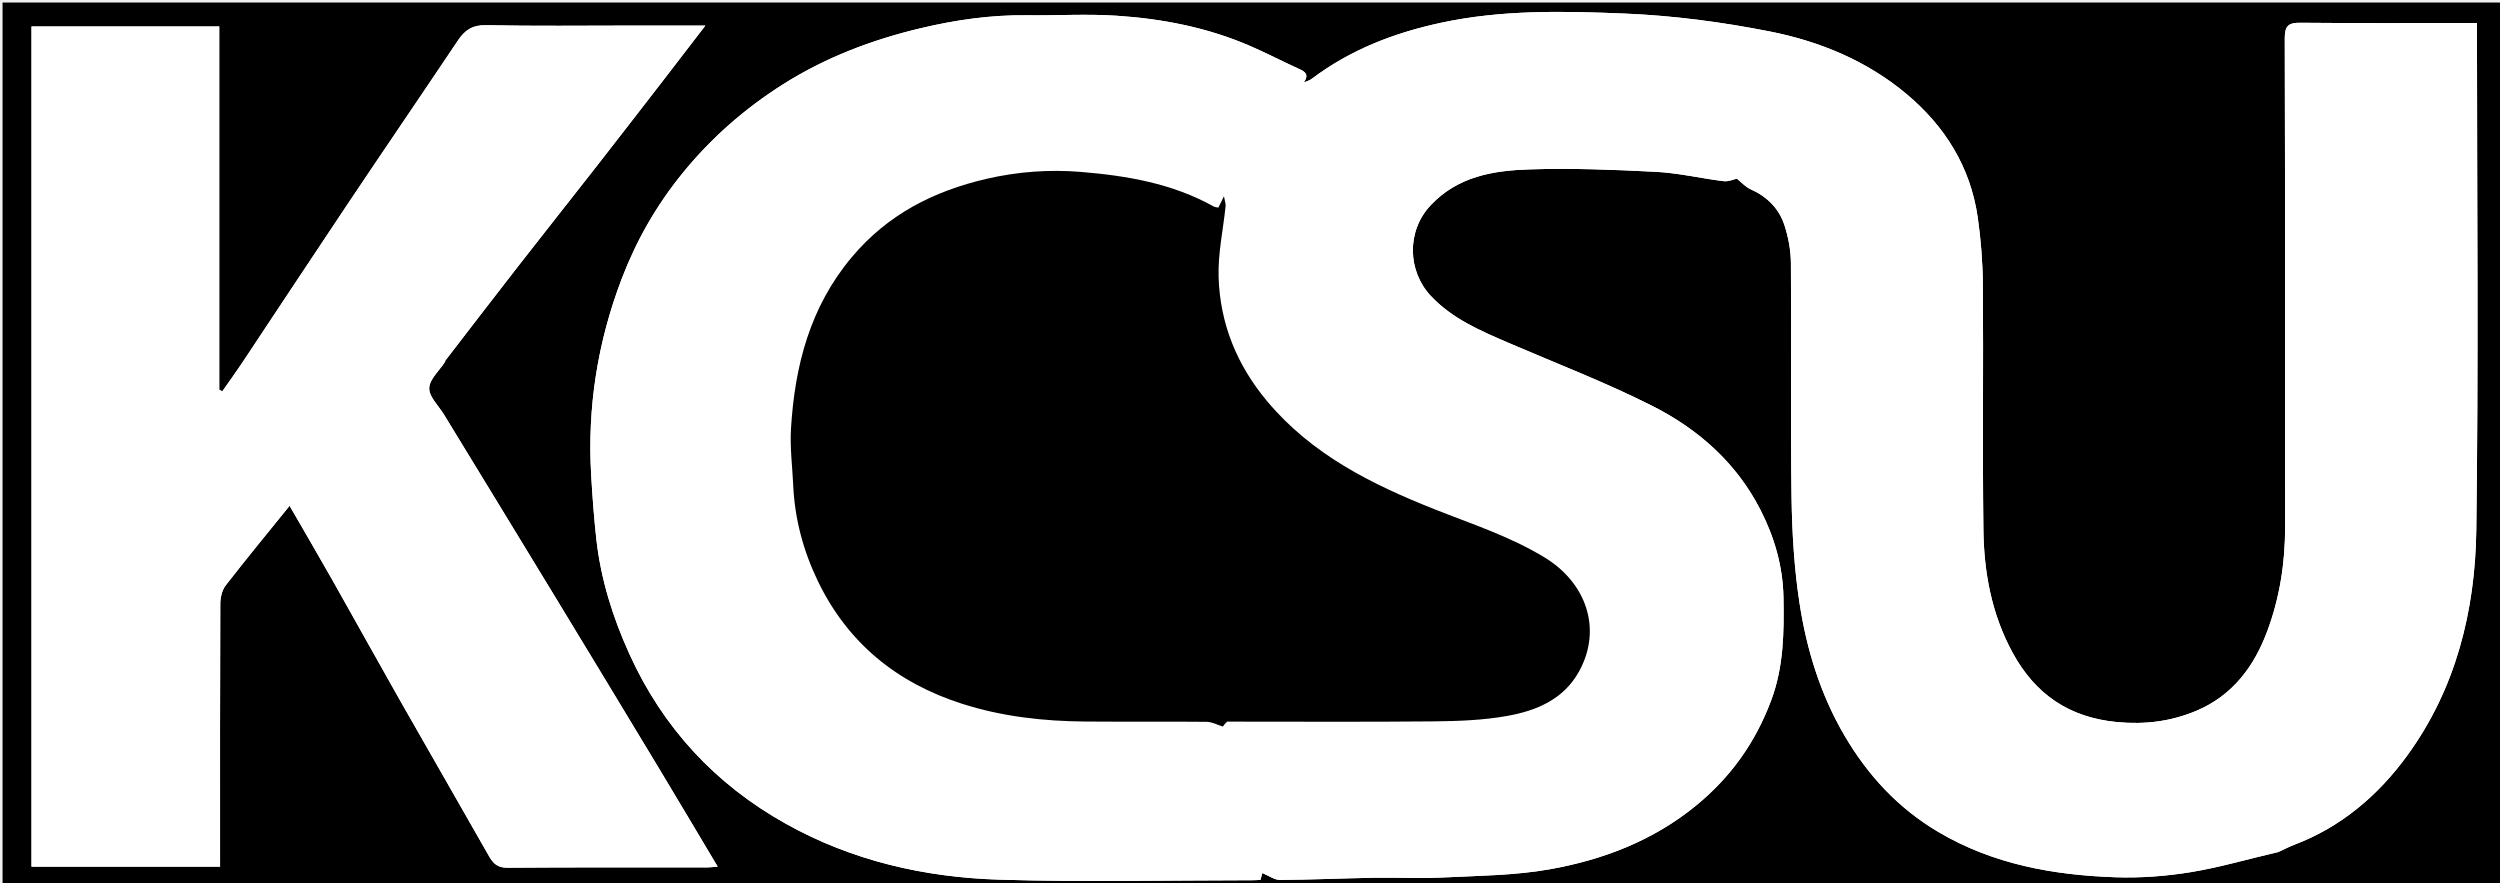
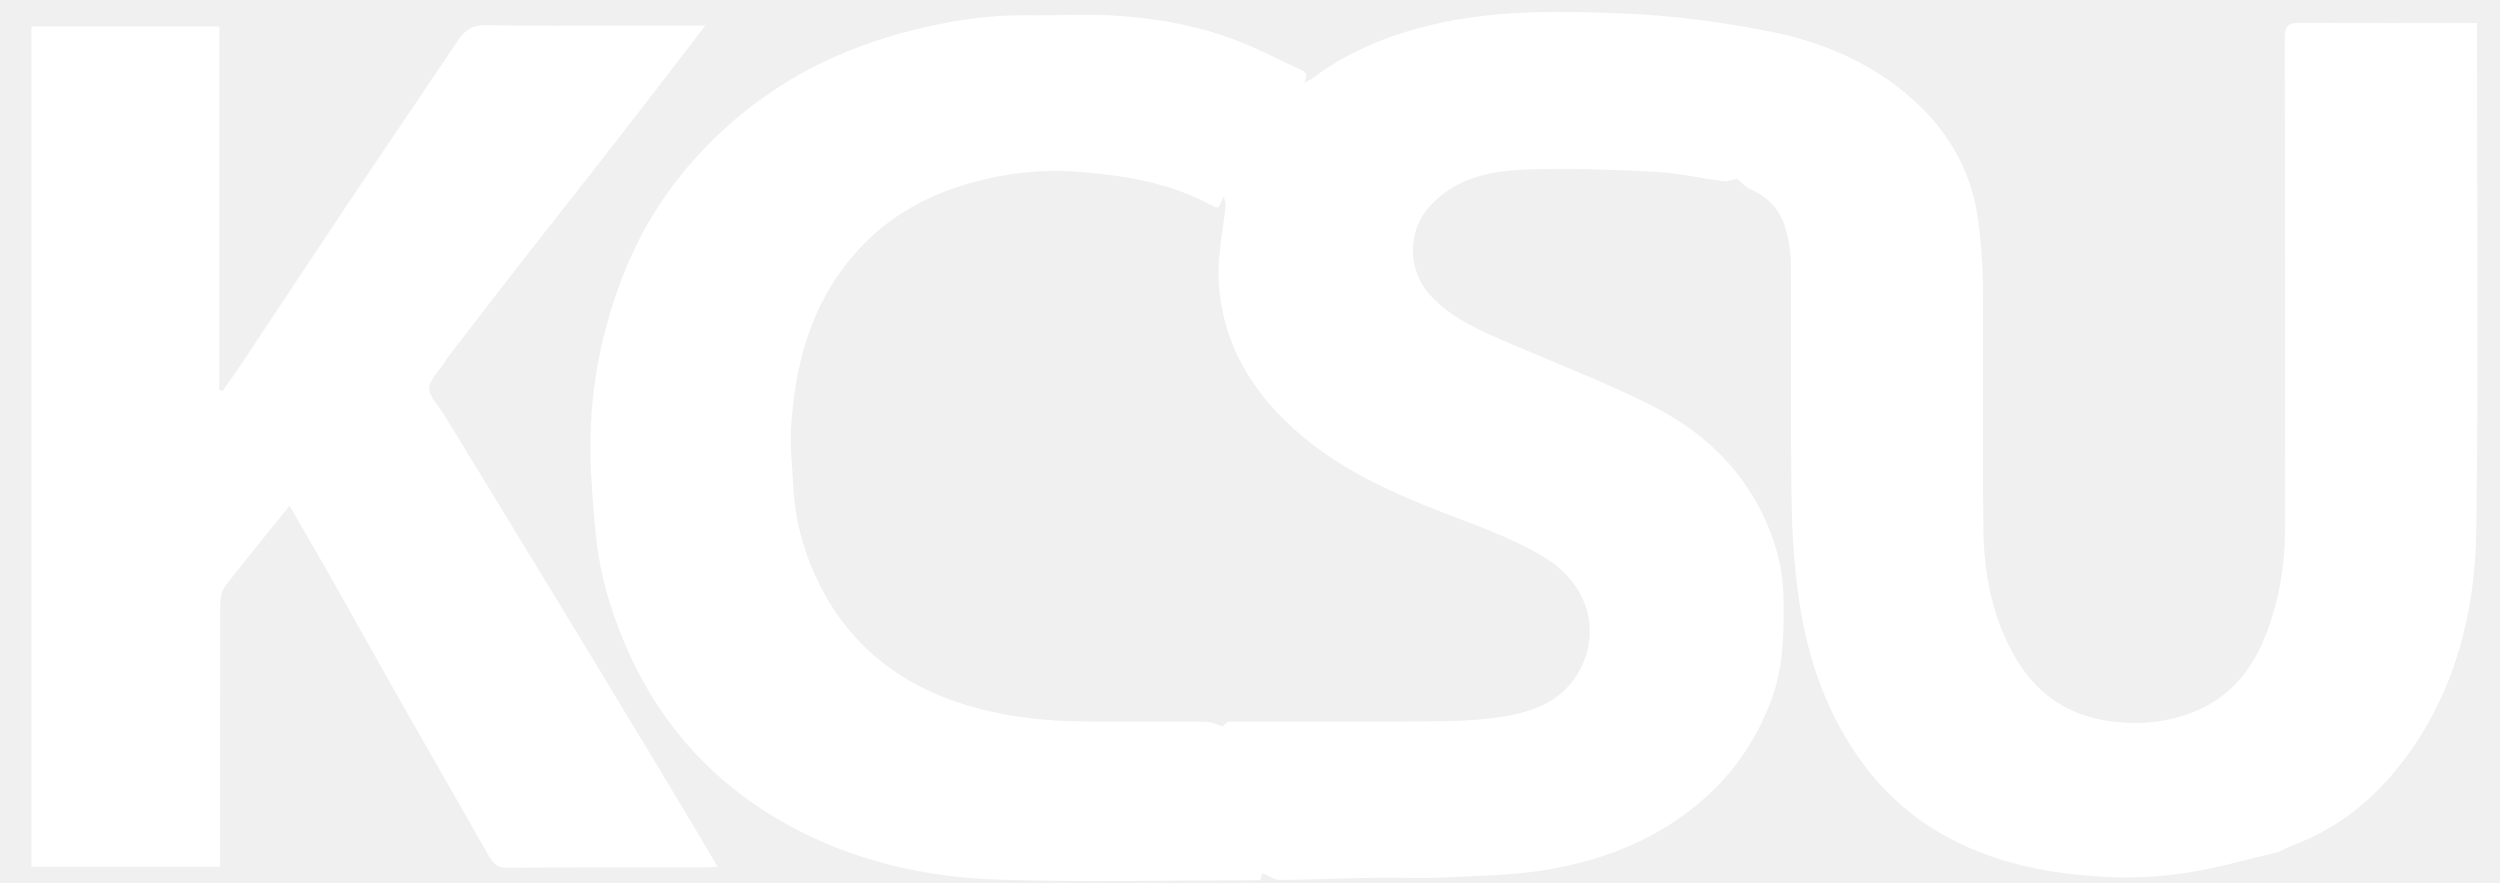
<svg xmlns="http://www.w3.org/2000/svg" version="1.1" id="Layer_1" x="0px" y="0px" width="100%" viewBox="0 0 977 345" enable-background="new 0 0 977 345" xml:space="preserve">
-   <path fill="#000000" opacity="1" stroke="none" d=" M754,346   C502.667,346 251.834,346 1,346   C1,231 1,116 1,1   C326.666,1 652.333,1 977.999,1   C978,116 978,230.999 978,346   C903.5,346 829,346 754,346  M890.428,333.001   C892.464,332.046 894.448,330.951 896.546,330.157   C915.006,323.171 929.485,310.749 940.816,295.167   C959.792,269.07 967.311,238.675 967.739,207.09   C968.611,142.777 968,78.444 968,14.12   C968,12.511 968,10.901 968,9   C944.711,9 921.913,9.121 899.118,8.9   C894.44,8.854 892.872,9.945 892.886,14.934   C893.059,78.591 892.967,142.249 893.025,205.907   C893.038,220.02 890.9,233.739 885.941,246.934   C880.792,260.636 872.387,271.777 858.588,277.671   C848.688,281.9 838.35,283.238 827.361,282.189   C808.634,280.401 795.409,271.357 786.541,255.102   C778.339,240.066 775.315,223.726 775.112,206.945   C774.726,175.121 775.141,143.288 774.908,111.46   C774.844,102.629 774.155,93.737 772.903,84.994   C770.083,65.301 760.097,49.338 745.082,36.75   C729.623,23.789 711.166,16.159 691.694,12.307   C673.062,8.621 654.007,6.103 635.044,5.311   C611.052,4.309 586.905,3.77 563.075,8.916   C544.745,12.873 527.708,19.436 512.657,30.791   C511.764,31.465 510.588,31.764 509.543,32.238   C511.638,29.067 510.077,28.022 507.657,26.926   C501.227,24.013 494.959,20.739 488.484,17.935   C471.857,10.737 454.263,7.326 436.33,6.144   C424.711,5.378 413,6.118 401.332,5.97   C387.197,5.79 373.325,7.804 359.656,11.062   C340.666,15.588 322.589,22.457 305.983,32.968   C290.997,42.453 277.899,53.953 266.703,67.727   C256.545,80.223 248.692,93.955 242.956,108.98   C233.521,133.699 229.495,159.243 231.028,185.641   C231.513,193.982 232.123,202.326 233.042,210.628   C234.772,226.263 239.427,241.129 245.886,255.407   C258.975,284.34 279.519,306.533 307.22,321.988   C333.019,336.381 361.201,342.845 390.337,343.76   C423.467,344.8 456.654,344.001 489.816,343.993   C490.796,343.993 491.775,343.897 492.613,343.853   C492.986,342.385 493.301,341.145 493.289,341.189   C495.94,342.269 498.071,343.889 500.191,343.876   C512.444,343.797 524.692,343.242 536.945,343.03   C545.941,342.875 554.96,343.361 563.937,342.917   C577.862,342.228 591.965,342.141 605.624,339.717   C626.518,336.009 646.112,328.525 662.931,314.718   C676.475,303.599 686.039,290.097 692.18,273.685   C697.096,260.55 697.212,247.12 696.981,233.531   C696.774,221.373 693.453,209.934 687.966,199.204   C678.61,180.91 663.733,167.748 645.841,158.697   C627.604,149.471 608.415,142.12 589.613,134.019   C578.617,129.282 567.59,124.626 559.169,115.653   C550.089,105.98 549.538,90.31 559.178,80.133   C569.754,68.969 583.432,66.683 597.377,66.21   C613.931,65.649 630.557,66.296 647.113,67.15   C655.985,67.607 664.763,69.715 673.617,70.805   C675.493,71.036 677.514,70.083 678.76,69.823   C680.61,71.286 682.142,73.063 684.08,73.927   C690.537,76.804 695.235,81.445 697.369,88.027   C698.897,92.738 699.852,97.851 699.888,102.794   C700.111,133.288 699.698,163.789 700.136,194.278   C700.334,208.039 701.154,221.907 703.221,235.494   C705.983,253.654 711.351,271.206 720.718,287.264   C729.866,302.943 741.802,315.877 757.566,325.175   C778.968,337.797 802.554,342.018 826.854,342.836   C836.653,343.166 846.633,342.394 856.316,340.81   C867.54,338.975 878.529,335.695 890.428,333.001  M246.5,10   C227.672,10 208.839,10.247 190.019,9.842   C184.7,9.728 181.701,11.72 178.978,15.786   C164.716,37.083 150.253,58.245 135.991,79.541   C122.094,100.292 108.369,121.158 94.536,141.952   C92.063,145.668 89.429,149.276 86.869,152.934   C86.474,152.729 86.08,152.525 85.685,152.32   C85.685,104.917 85.685,57.515 85.685,10.336   C60.92,10.336 36.518,10.336 12.309,10.336   C12.309,120.056 12.309,229.44 12.309,338.694   C37.019,338.694 61.421,338.694 86,338.694   C86,336.74 86,335.09 86,333.441   C86,300.95 85.956,268.459 86.089,235.968   C86.099,233.554 86.744,230.654 88.169,228.814   C96.279,218.342 104.717,208.124 113.168,197.664   C118.916,207.625 124.515,217.177 129.967,226.812   C138.828,242.472 147.528,258.225 156.416,273.869   C167.924,294.125 179.587,314.292 191.087,334.553   C192.756,337.494 194.482,339.134 198.293,339.104   C224.285,338.905 250.278,339.004 276.271,338.989   C277.485,338.988 278.698,338.821 280.47,338.691   C272.476,325.301 264.876,312.46 257.169,299.685   C243.469,276.975 229.734,254.285 215.958,231.621   C201.84,208.396 187.653,185.212 173.502,162.007   C171.408,158.573 167.645,155.075 167.737,151.689   C167.83,148.214 171.705,144.841 173.915,141.417   C173.997,141.291 173.925,141.058 174.013,140.944   C183.522,128.603 192.996,116.235 202.57,103.945   C212.657,90.996 222.868,78.144 232.972,65.209   C241.863,53.828 250.691,42.398 259.527,30.974   C264.736,24.239 269.907,17.475 275.651,10   C265.68,10 256.59,10 246.5,10  z" />
  <path fill="#FFFFFF" opacity="1" stroke="none" d=" M890.024,333.021   C878.529,335.695 867.54,338.975 856.316,340.81   C846.633,342.394 836.653,343.166 826.854,342.836   C802.554,342.018 778.968,337.797 757.566,325.175   C741.802,315.877 729.866,302.943 720.718,287.264   C711.351,271.206 705.983,253.654 703.221,235.494   C701.154,221.907 700.334,208.039 700.136,194.278   C699.698,163.789 700.111,133.288 699.888,102.794   C699.852,97.851 698.897,92.738 697.369,88.027   C695.235,81.445 690.537,76.804 684.08,73.927   C682.142,73.063 680.61,71.286 678.76,69.823   C677.514,70.083 675.493,71.036 673.617,70.805   C664.763,69.715 655.985,67.607 647.113,67.15   C630.557,66.296 613.931,65.649 597.377,66.21   C583.432,66.683 569.754,68.969 559.178,80.133   C549.538,90.31 550.089,105.98 559.169,115.653   C567.59,124.626 578.617,129.282 589.613,134.019   C608.415,142.12 627.604,149.471 645.841,158.697   C663.733,167.748 678.61,180.91 687.966,199.204   C693.453,209.934 696.774,221.373 696.981,233.531   C697.212,247.12 697.096,260.55 692.18,273.685   C686.039,290.097 676.475,303.599 662.931,314.718   C646.112,328.525 626.518,336.009 605.624,339.717   C591.965,342.141 577.862,342.228 563.937,342.917   C554.96,343.361 545.941,342.875 536.945,343.03   C524.692,343.242 512.444,343.797 500.191,343.876   C498.071,343.889 495.94,342.269 493.289,341.189   C493.301,341.145 492.986,342.385 492.613,343.853   C491.775,343.897 490.796,343.993 489.816,343.993   C456.654,344.001 423.467,344.8 390.337,343.76   C361.201,342.845 333.019,336.381 307.22,321.988   C279.519,306.533 258.975,284.34 245.886,255.407   C239.427,241.129 234.772,226.263 233.042,210.628   C232.123,202.326 231.513,193.982 231.028,185.641   C229.495,159.243 233.521,133.699 242.956,108.98   C248.692,93.955 256.545,80.223 266.703,67.727   C277.899,53.953 290.997,42.453 305.983,32.968   C322.589,22.457 340.666,15.588 359.656,11.062   C373.325,7.804 387.197,5.79 401.332,5.97   C413,6.118 424.711,5.378 436.33,6.144   C454.263,7.326 471.857,10.737 488.484,17.935   C494.959,20.739 501.227,24.013 507.657,26.926   C510.077,28.022 511.638,29.067 509.543,32.238   C510.588,31.764 511.764,31.465 512.657,30.791   C527.708,19.436 544.745,12.873 563.075,8.916   C586.905,3.77 611.052,4.309 635.044,5.311   C654.007,6.103 673.062,8.621 691.694,12.307   C711.166,16.159 729.623,23.789 745.082,36.75   C760.097,49.338 770.083,65.301 772.903,84.994   C774.155,93.737 774.844,102.629 774.908,111.46   C775.141,143.288 774.726,175.121 775.112,206.945   C775.315,223.726 778.339,240.066 786.541,255.102   C795.409,271.357 808.634,280.401 827.361,282.189   C838.35,283.238 848.688,281.9 858.588,277.671   C872.387,271.777 880.792,260.636 885.941,246.934   C890.9,233.739 893.038,220.02 893.025,205.907   C892.967,142.249 893.059,78.591 892.886,14.934   C892.872,9.945 894.44,8.854 899.118,8.9   C921.913,9.121 944.711,9 968,9   C968,10.901 968,12.511 968,14.12   C968,78.444 968.611,142.777 967.739,207.09   C967.311,238.675 959.792,269.07 940.816,295.167   C929.485,310.749 915.006,323.171 896.546,330.157   C894.448,330.951 892.464,332.046 890.024,333.021  M480.022,282.001   C506.845,282.001 533.669,282.171 560.49,281.908   C569.986,281.815 579.612,281.455 588.926,279.797   C600.313,277.77 610.985,273.427 617.07,262.428   C626.247,245.843 619.93,227.753 603.589,217.83   C590.001,209.579 575.069,204.757 560.479,198.964   C535.97,189.232 512.678,177.661 495.22,156.828   C483.354,142.67 476.774,126.472 476.223,108.236   C475.945,99.044 478.014,89.783 478.962,80.547   C479.048,79.716 478.697,78.841 478.325,76.699   C477.213,78.971 476.673,80.075 476.144,81.156   C475.249,80.944 474.717,80.934 474.307,80.705   C458.144,71.665 440.304,68.649 422.276,67.18   C410.032,66.181 397.733,67.073 385.562,69.887   C364.818,74.684 346.941,83.816 332.983,100.383   C316.563,119.872 310.599,142.926 309.12,167.54   C308.677,174.908 309.661,182.362 310.001,189.777   C310.601,202.849 313.952,215.299 319.58,226.996   C331.251,251.251 350.479,266.874 375.987,275.033   C391.642,280.041 407.757,281.84 424.092,281.972   C439.918,282.1 455.747,281.929 471.573,282.085   C473.67,282.106 475.756,283.283 477.905,283.942   C478.044,283.725 478.59,282.869 480.022,282.001  z" />
  <path fill="#FFFFFF" opacity="1" stroke="none" d=" M247,10   C256.59,10 265.68,10 275.651,10   C269.907,17.475 264.736,24.239 259.527,30.974   C250.691,42.398 241.863,53.828 232.972,65.209   C222.868,78.144 212.657,90.996 202.57,103.945   C192.996,116.235 183.522,128.603 174.013,140.944   C173.925,141.058 173.997,141.291 173.915,141.417   C171.705,144.841 167.83,148.214 167.737,151.689   C167.645,155.075 171.408,158.573 173.502,162.007   C187.653,185.212 201.84,208.396 215.958,231.621   C229.734,254.285 243.469,276.975 257.169,299.685   C264.876,312.46 272.476,325.301 280.47,338.691   C278.698,338.821 277.485,338.988 276.271,338.989   C250.278,339.004 224.285,338.905 198.293,339.104   C194.482,339.134 192.756,337.494 191.087,334.553   C179.587,314.292 167.924,294.125 156.416,273.869   C147.528,258.225 138.828,242.472 129.967,226.812   C124.515,217.177 118.916,207.625 113.168,197.664   C104.717,208.124 96.279,218.342 88.169,228.814   C86.744,230.654 86.099,233.554 86.089,235.968   C85.956,268.459 86,300.95 86,333.441   C86,335.09 86,336.74 86,338.694   C61.421,338.694 37.019,338.694 12.309,338.694   C12.309,229.44 12.309,120.056 12.309,10.336   C36.518,10.336 60.92,10.336 85.685,10.336   C85.685,57.515 85.685,104.917 85.685,152.32   C86.08,152.525 86.474,152.729 86.869,152.934   C89.429,149.276 92.063,145.668 94.536,141.952   C108.369,121.158 122.094,100.292 135.991,79.541   C150.253,58.245 164.716,37.083 178.978,15.786   C181.701,11.72 184.7,9.728 190.019,9.842   C208.839,10.247 227.672,10 247,10  z" />
-   <path fill="#000000" opacity="1" stroke="none" d=" M479.579,282.007   C478.59,282.869 478.044,283.725 477.905,283.942   C475.756,283.283 473.67,282.106 471.573,282.085   C455.747,281.929 439.918,282.1 424.092,281.972   C407.757,281.84 391.642,280.041 375.987,275.033   C350.479,266.874 331.251,251.251 319.58,226.996   C313.952,215.299 310.601,202.849 310.001,189.777   C309.661,182.362 308.677,174.908 309.12,167.54   C310.599,142.926 316.563,119.872 332.983,100.383   C346.941,83.816 364.818,74.684 385.562,69.887   C397.733,67.073 410.032,66.181 422.276,67.18   C440.304,68.649 458.144,71.665 474.307,80.705   C474.717,80.934 475.249,80.944 476.144,81.156   C476.673,80.075 477.213,78.971 478.325,76.699   C478.697,78.841 479.048,79.716 478.962,80.547   C478.014,89.783 475.945,99.044 476.223,108.236   C476.774,126.472 483.354,142.67 495.22,156.828   C512.678,177.661 535.97,189.232 560.479,198.964   C575.069,204.757 590.001,209.579 603.589,217.83   C619.93,227.753 626.247,245.843 617.07,262.428   C610.985,273.427 600.313,277.77 588.926,279.797   C579.612,281.455 569.986,281.815 560.49,281.908   C533.669,282.171 506.845,282.001 479.579,282.007  z" />
</svg>
